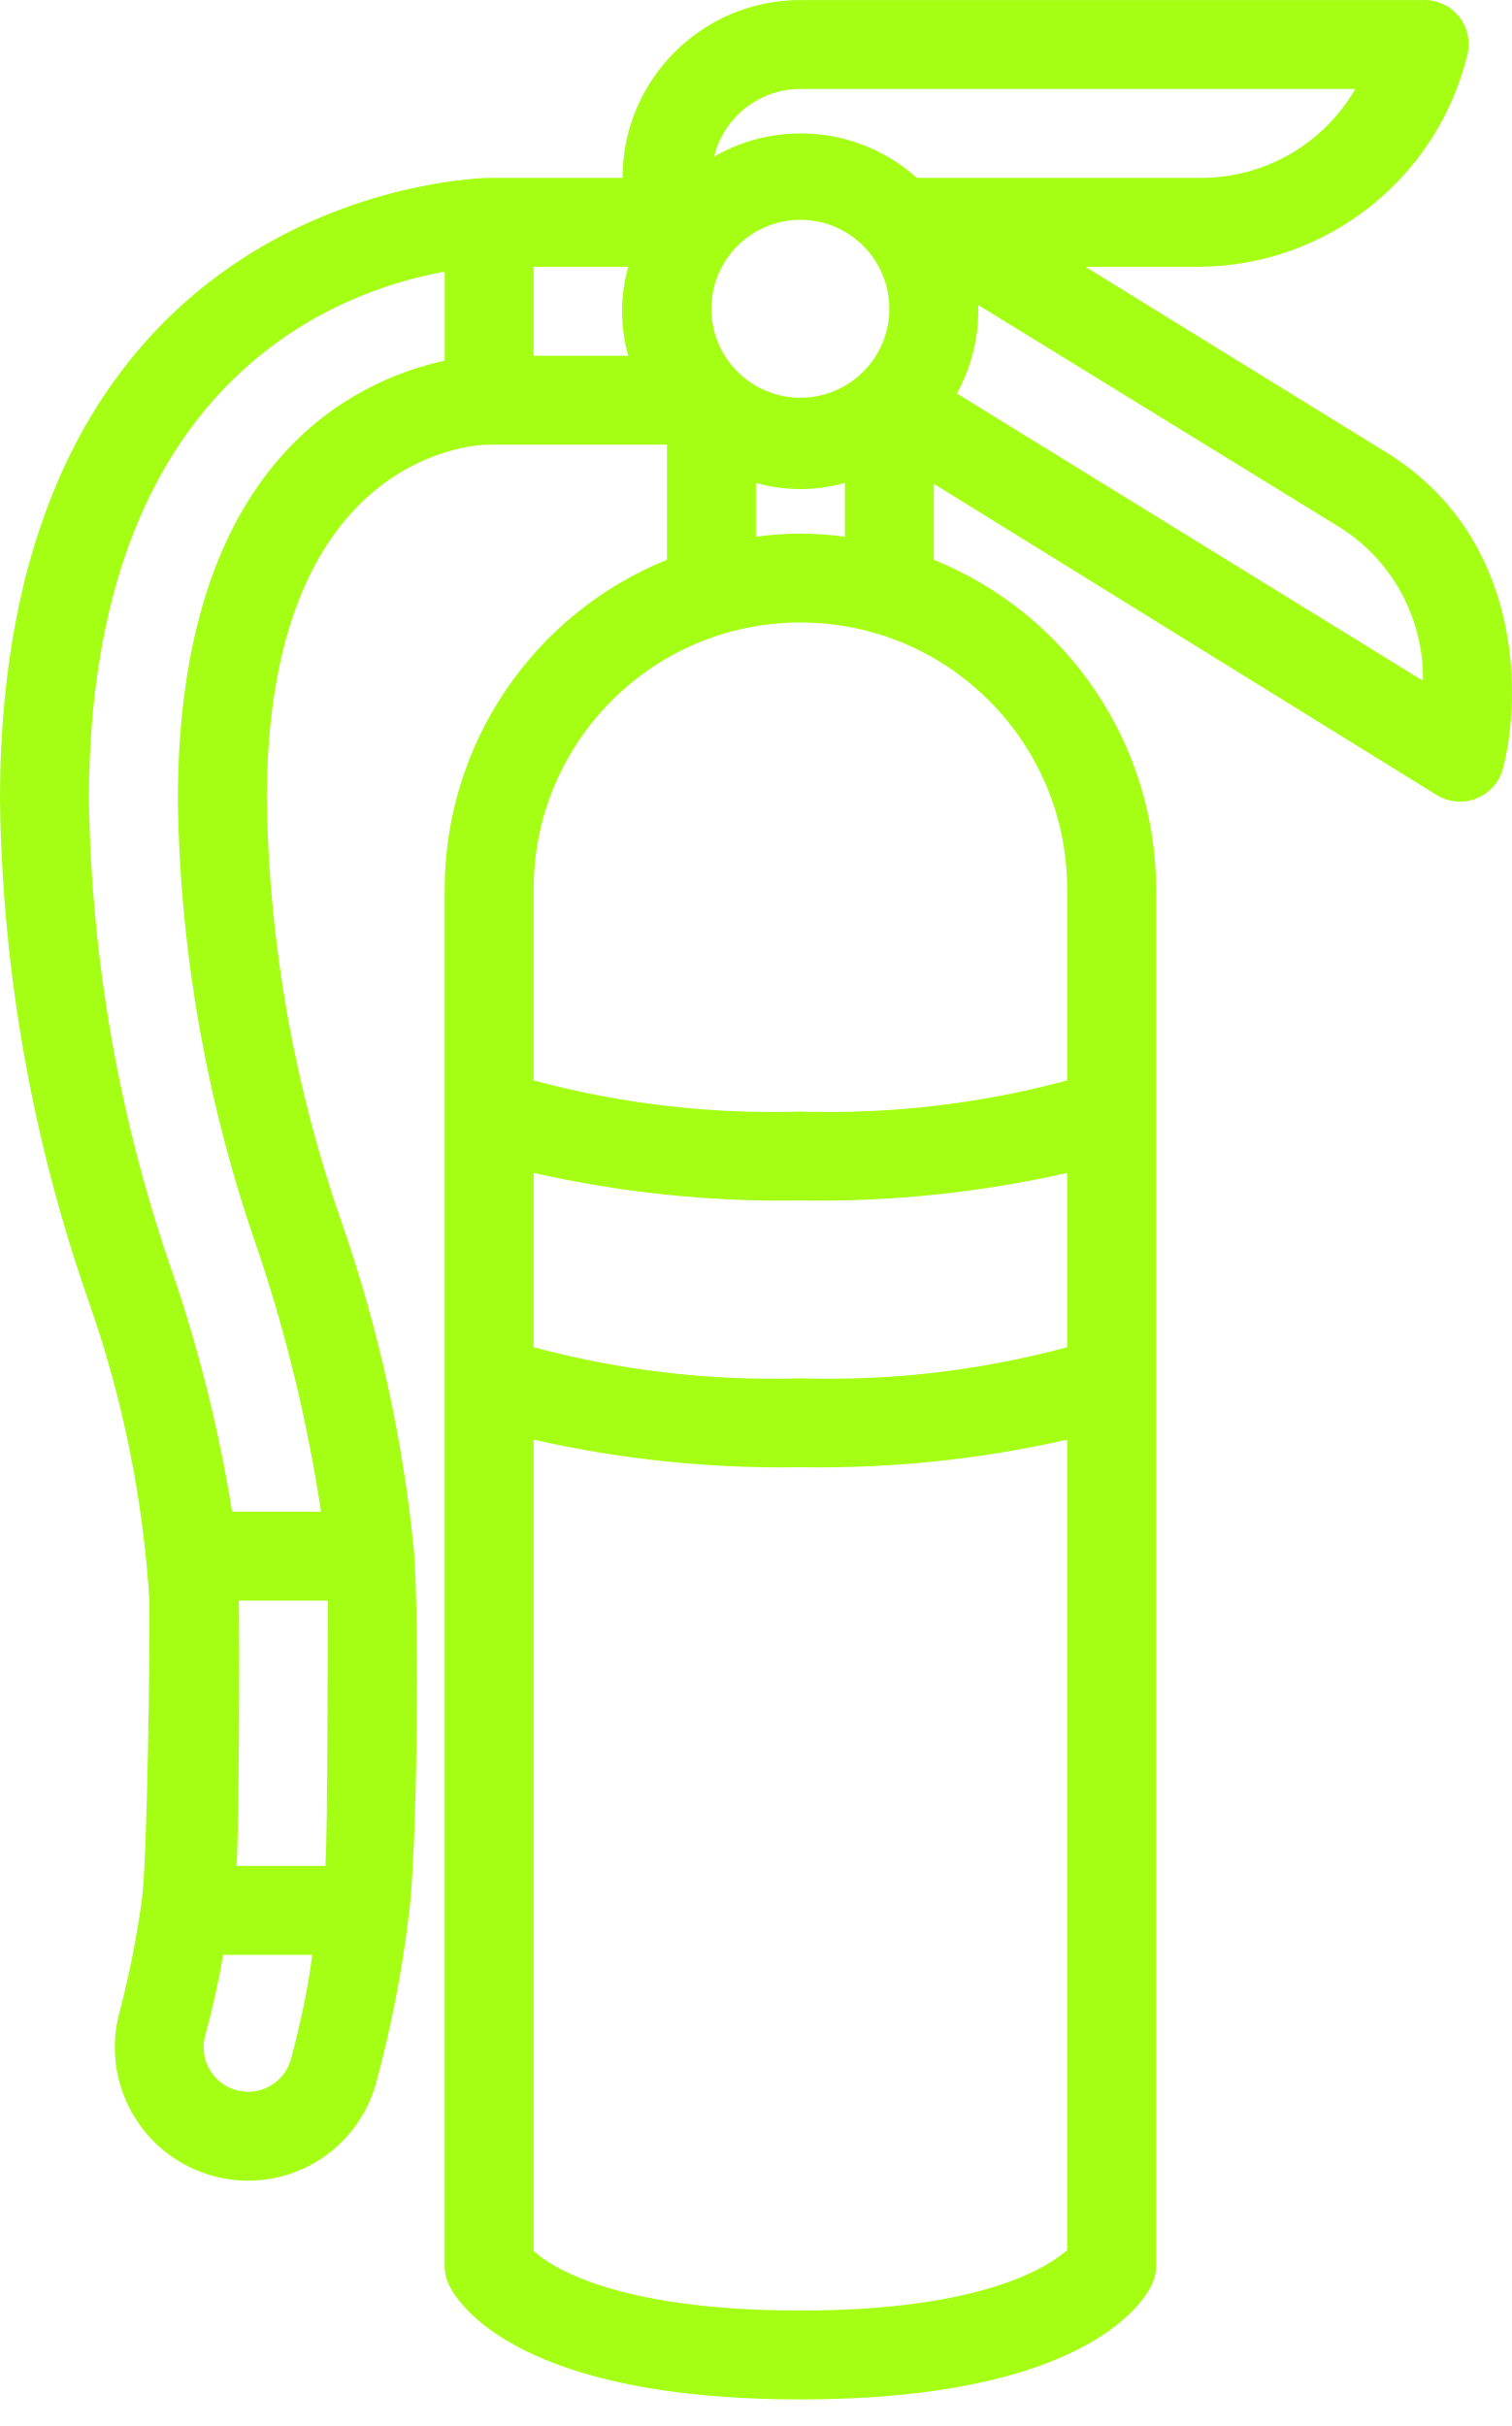
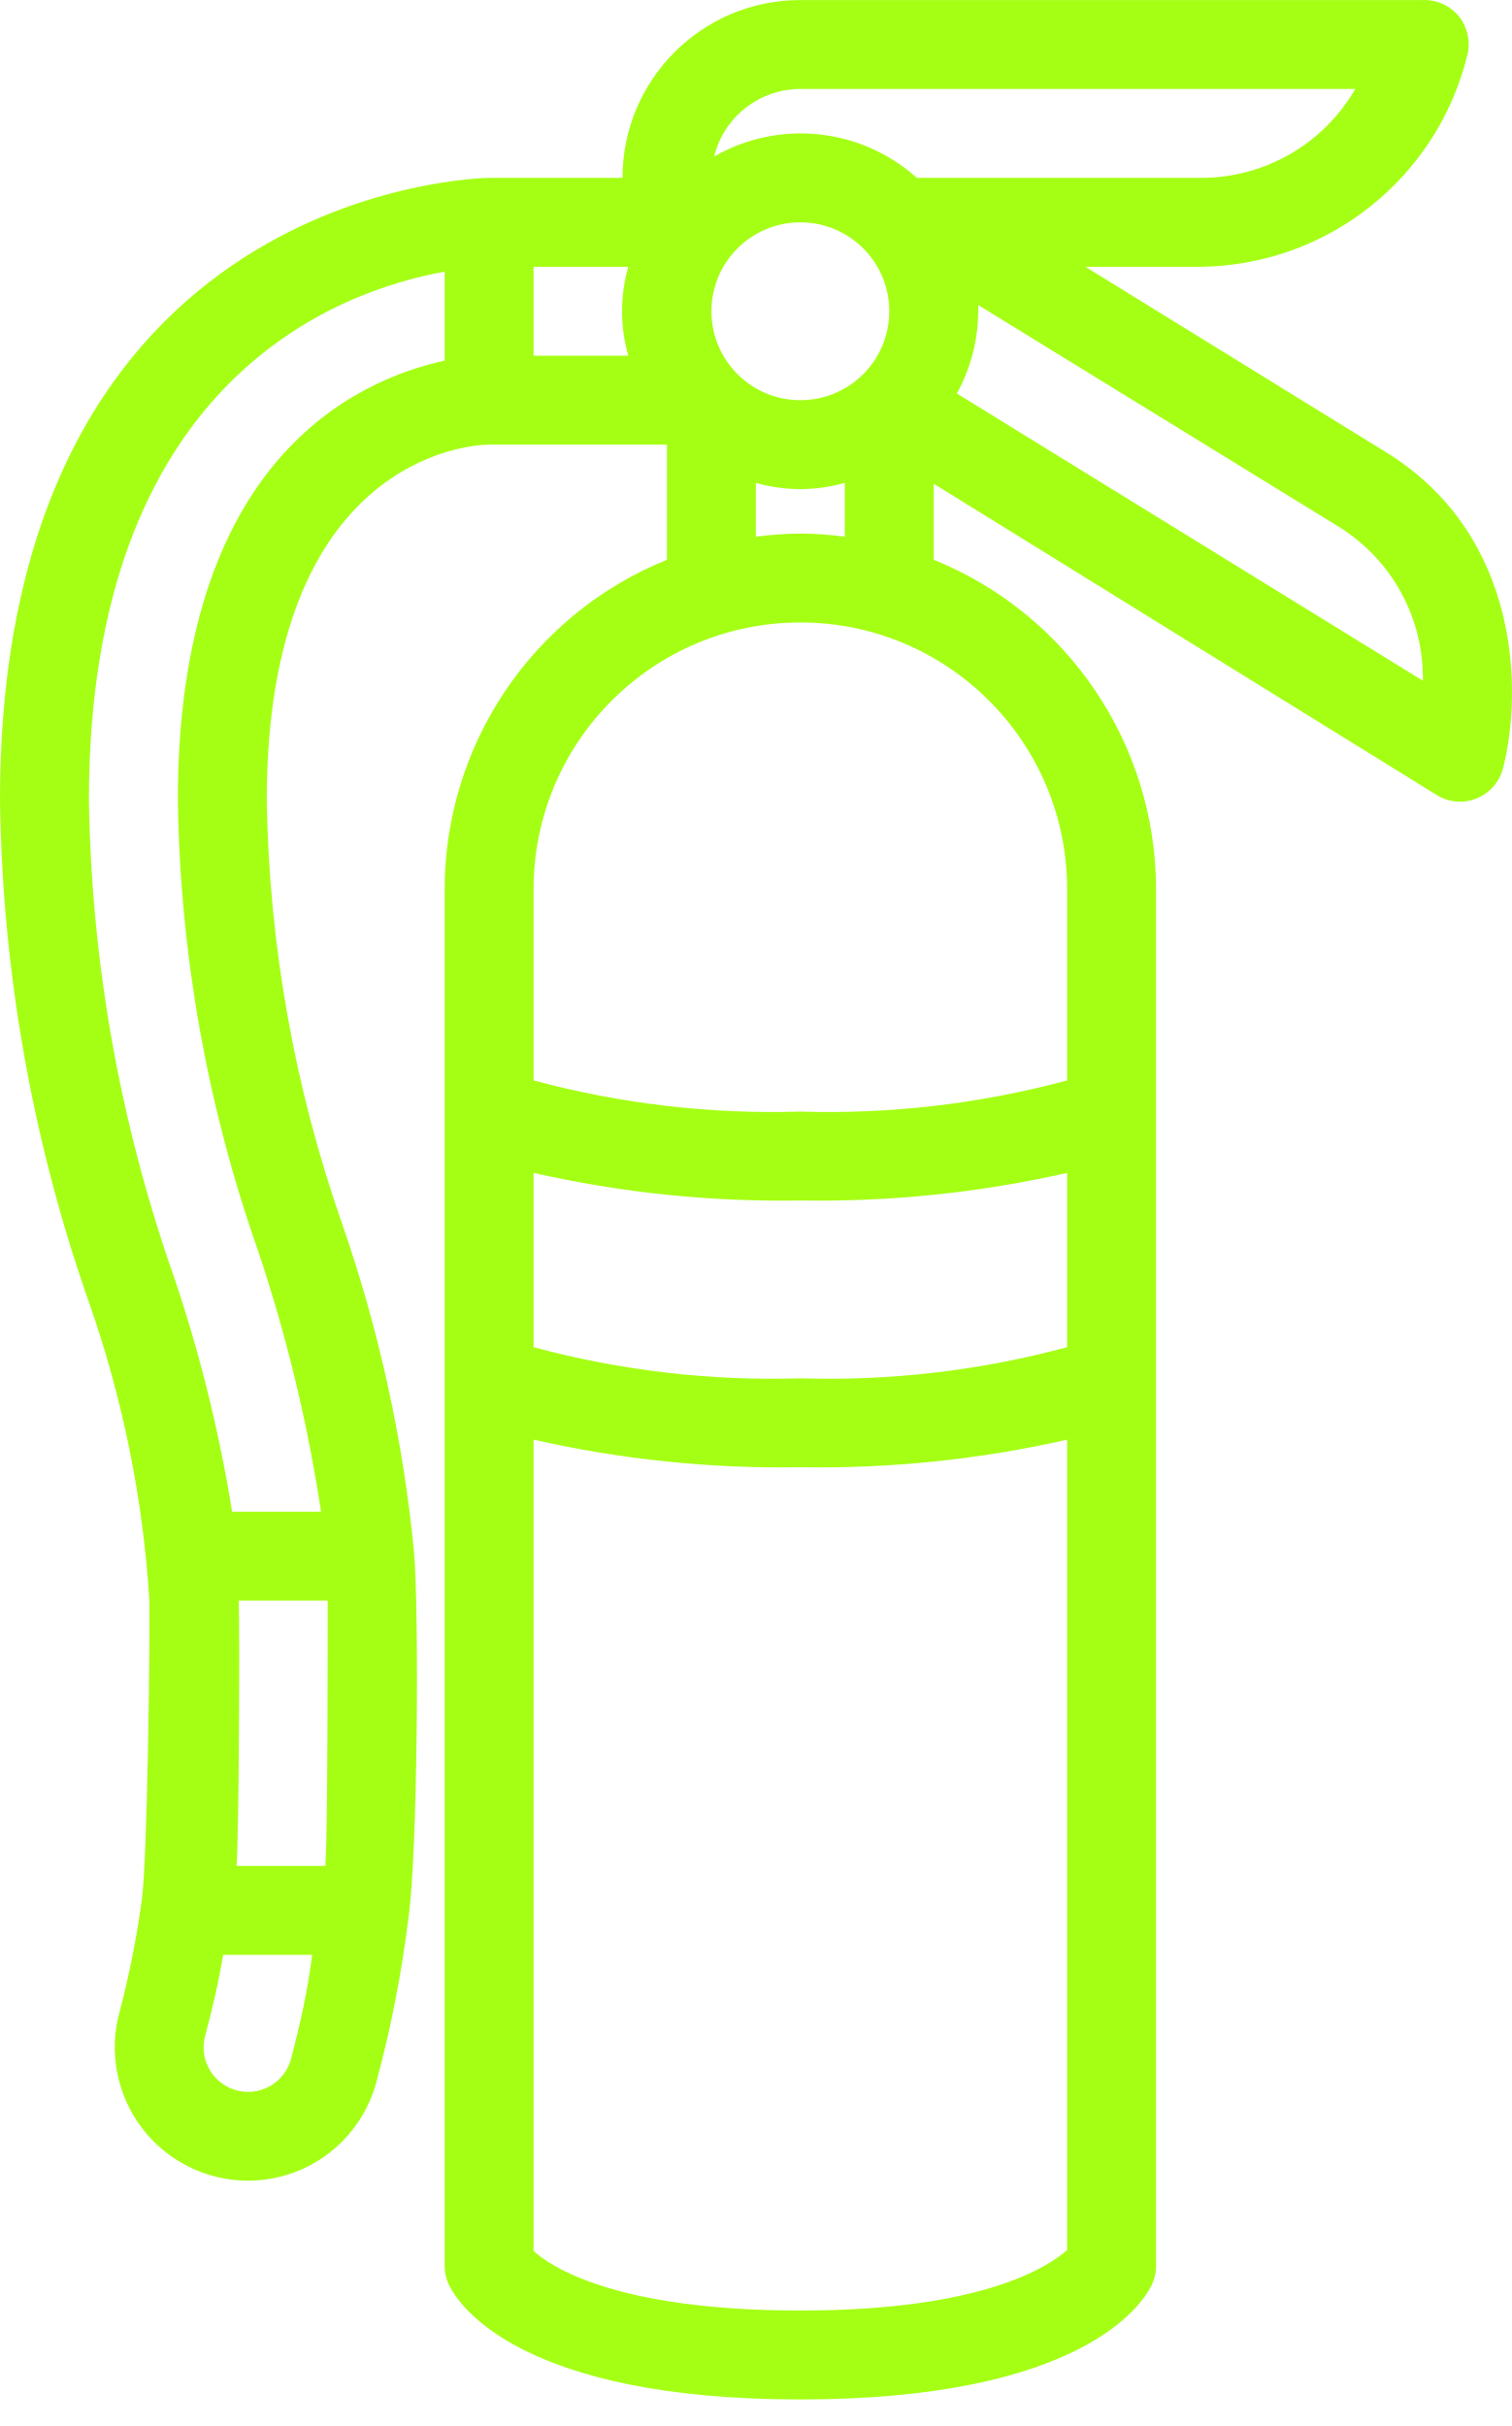
- <svg xmlns="http://www.w3.org/2000/svg" width="43" height="69" fill="none">
-   <path fill-rule="evenodd" clip-rule="evenodd" d="M39.416 12.861l-8.548-5.273h3.275a7.903 7.903 0 007.587-6.02 1.266 1.266 0 00-.227-1.087 1.265 1.265 0 00-1.037-.48H22.762a5.058 5.058 0 00-5.058 5.058H13.91C13.771 5.059 0 5.261 0 22.763a44.93 44.93 0 002.53 14.276 31.487 31.487 0 011.719 8.486c.017 1.167-.055 7.35-.215 8.506a26.695 26.695 0 01-.632 3.187 3.794 3.794 0 003.642 4.805 3.793 3.793 0 001.808-.455 3.793 3.793 0 001.846-2.327c.42-1.552.729-3.133.923-4.73.253-1.78.304-8.599.152-10.39a40.317 40.317 0 00-2.036-9.294 38.266 38.266 0 01-2.15-12.064c0-9.7 5.729-10.117 6.323-10.117h5.058v3.275a10.116 10.116 0 00-6.322 9.37v39.16c0 .198.048.393.139.57.265.53 2.01 3.224 9.977 3.224 7.967 0 9.712-2.694 9.977-3.225.09-.176.138-.371.14-.569v-39.16a10.116 10.116 0 00-6.323-9.37V13.76l14.302 8.852a1.264 1.264 0 001.125.101c.373-.146.654-.46.759-.847.544-2.1.556-6.614-3.326-9.004zM15.175 7.588h2.693a4.604 4.604 0 000 2.53h-2.693v-2.53zm5.058 1.265a2.53 2.53 0 115.058 0 2.53 2.53 0 01-5.058 0zm18.31-6.323a5.058 5.058 0 01-4.4 2.529h-8.068a4.944 4.944 0 00-5.766-.607 2.53 2.53 0 012.453-1.922h15.782zM8.27 58.583a1.264 1.264 0 11-2.428-.708c.215-.796.38-1.542.506-2.276h2.53c-.115.949-.33 1.935-.608 2.985zm1.05-13.058v.113c0 .76 0 6.547-.063 7.33a.279.279 0 010 .102h-2.53c.07-.841.092-6.702.064-7.545H9.32zM5.058 22.763c.062 4.36.831 8.682 2.276 12.797a44.018 44.018 0 011.796 7.435H6.601a41.362 41.362 0 00-1.657-6.689A42.843 42.843 0 012.53 22.763c0-11.988 7.145-14.505 10.117-15.036v2.53c-2.53.556-7.588 2.82-7.588 12.506zM30.35 38.317a26.062 26.062 0 01-7.587.885 26.128 26.128 0 01-7.587-.885V33.36c2.488.563 5.036.827 7.587.784a31.9 31.9 0 007.587-.784v4.957zm-7.587 27.399c-5.286 0-7.12-1.265-7.587-1.695V40.947c2.488.564 5.036.827 7.587.784 2.551.043 5.099-.22 7.587-.784v23.049c-.518.455-2.364 1.72-7.587 1.72zm7.587-40.424v5.437a26.062 26.062 0 01-7.587.886 26.128 26.128 0 01-7.587-.886v-5.437a7.587 7.587 0 0115.174 0zm-8.852-10.028v-1.53a4.604 4.604 0 002.53 0v1.53c-.42-.055-.842-.085-1.265-.089-.423.004-.845.034-1.265.089zm5.716-4.072a4.882 4.882 0 00.607-2.34v-.176l10.28 6.322a5.058 5.058 0 012.366 4.363l-13.253-8.169z" fill="#A5FF14" />
+ <svg xmlns="http://www.w3.org/2000/svg" width="43" height="69" viewBox="0 0 43 69" fill="none">
+   <path fill-rule="evenodd" clip-rule="evenodd" d="M39.416 12.861L30.868 7.588H34.143C37.749 7.548 40.871 5.071 41.73 1.569C41.826 1.191 41.742 0.789 41.503 0.481C41.253 0.165 40.868 -0.013 40.466 0.001H22.762C19.968 0.001 17.704 2.265 17.704 5.059H13.91C13.771 5.059 0 5.261 0 22.763C0.065 27.627 0.919 32.449 2.529 37.039C3.49 39.775 4.069 42.631 4.249 45.525C4.266 46.692 4.194 52.875 4.034 54.031C3.888 55.105 3.677 56.169 3.402 57.218C3.086 58.357 3.32 59.579 4.034 60.521C4.749 61.463 5.861 62.019 7.044 62.023C7.675 62.024 8.296 61.868 8.852 61.568C9.758 61.075 10.425 60.235 10.698 59.241C11.118 57.689 11.427 56.108 11.621 54.512C11.874 52.732 11.925 45.912 11.773 44.121C11.464 40.953 10.78 37.834 9.737 34.827C8.377 30.947 7.651 26.873 7.587 22.763C7.587 13.064 13.316 12.646 13.91 12.646H18.968V15.921C15.149 17.466 12.649 21.172 12.646 25.292V64.451C12.647 64.649 12.694 64.844 12.785 65.02C13.05 65.551 14.795 68.245 22.762 68.245C30.729 68.245 32.474 65.551 32.739 65.02C32.83 64.844 32.877 64.649 32.878 64.451V25.292C32.875 21.172 30.374 17.466 26.556 15.921V13.759L40.858 22.611C41.055 22.733 41.283 22.799 41.515 22.801C41.676 22.803 41.835 22.773 41.983 22.712C42.356 22.566 42.637 22.252 42.742 21.865C43.286 19.766 43.298 15.251 39.416 12.861ZM15.175 7.588H17.868C17.632 8.415 17.632 9.291 17.868 10.117H15.175V7.588ZM20.233 8.853C20.233 7.456 21.365 6.324 22.762 6.324C24.159 6.324 25.291 7.456 25.291 8.853C25.291 10.249 24.159 11.382 22.762 11.382C21.365 11.382 20.233 10.249 20.233 8.853ZM38.544 2.53C37.636 4.101 35.957 5.066 34.143 5.059H26.075C24.486 3.633 22.16 3.388 20.309 4.452C20.588 3.324 21.6 2.531 22.762 2.53H38.544ZM8.27 58.584C8.177 58.907 7.958 59.18 7.663 59.342C7.353 59.512 6.986 59.544 6.652 59.431C6.008 59.214 5.65 58.527 5.842 57.875C6.057 57.079 6.222 56.333 6.348 55.599H8.877C8.763 56.548 8.548 57.534 8.27 58.584ZM9.32 45.525V45.638C9.32 46.397 9.32 52.185 9.257 52.969C9.263 53.002 9.263 53.037 9.257 53.07H6.727C6.798 52.229 6.819 46.368 6.791 45.525H9.32ZM5.058 22.763C5.12 27.123 5.889 31.445 7.334 35.56C8.148 37.982 8.748 40.47 9.13 42.995H6.601C6.236 40.724 5.682 38.486 4.944 36.306C3.415 31.951 2.599 27.378 2.529 22.763C2.529 10.775 9.674 8.258 12.646 7.727V10.256C10.116 10.813 5.058 13.076 5.058 22.763ZM30.349 38.317C27.877 38.983 25.321 39.281 22.762 39.202C20.203 39.28 17.647 38.982 15.175 38.317V33.36C17.663 33.923 20.211 34.187 22.762 34.144C25.313 34.187 27.861 33.923 30.349 33.36V38.317ZM22.762 65.716C17.476 65.716 15.643 64.451 15.175 64.021V40.947C17.663 41.511 20.211 41.774 22.762 41.731C25.313 41.774 27.861 41.511 30.349 40.947V63.996C29.831 64.451 27.985 65.716 22.762 65.716ZM30.349 25.292V30.729C27.877 31.395 25.321 31.694 22.762 31.615C20.203 31.693 17.647 31.395 15.175 30.729V25.292C15.175 21.102 18.572 17.704 22.762 17.704C26.952 17.704 30.349 21.102 30.349 25.292ZM21.497 15.264V13.734C22.324 13.97 23.2 13.97 24.026 13.734V15.264C23.607 15.209 23.185 15.179 22.762 15.175C22.339 15.179 21.917 15.209 21.497 15.264ZM27.213 11.192C27.608 10.476 27.817 9.671 27.82 8.853C27.82 8.789 27.82 8.739 27.82 8.676L38.101 14.998C39.597 15.94 40.494 17.593 40.466 19.361L27.213 11.192Z" fill="#A5FF14" />
</svg>
